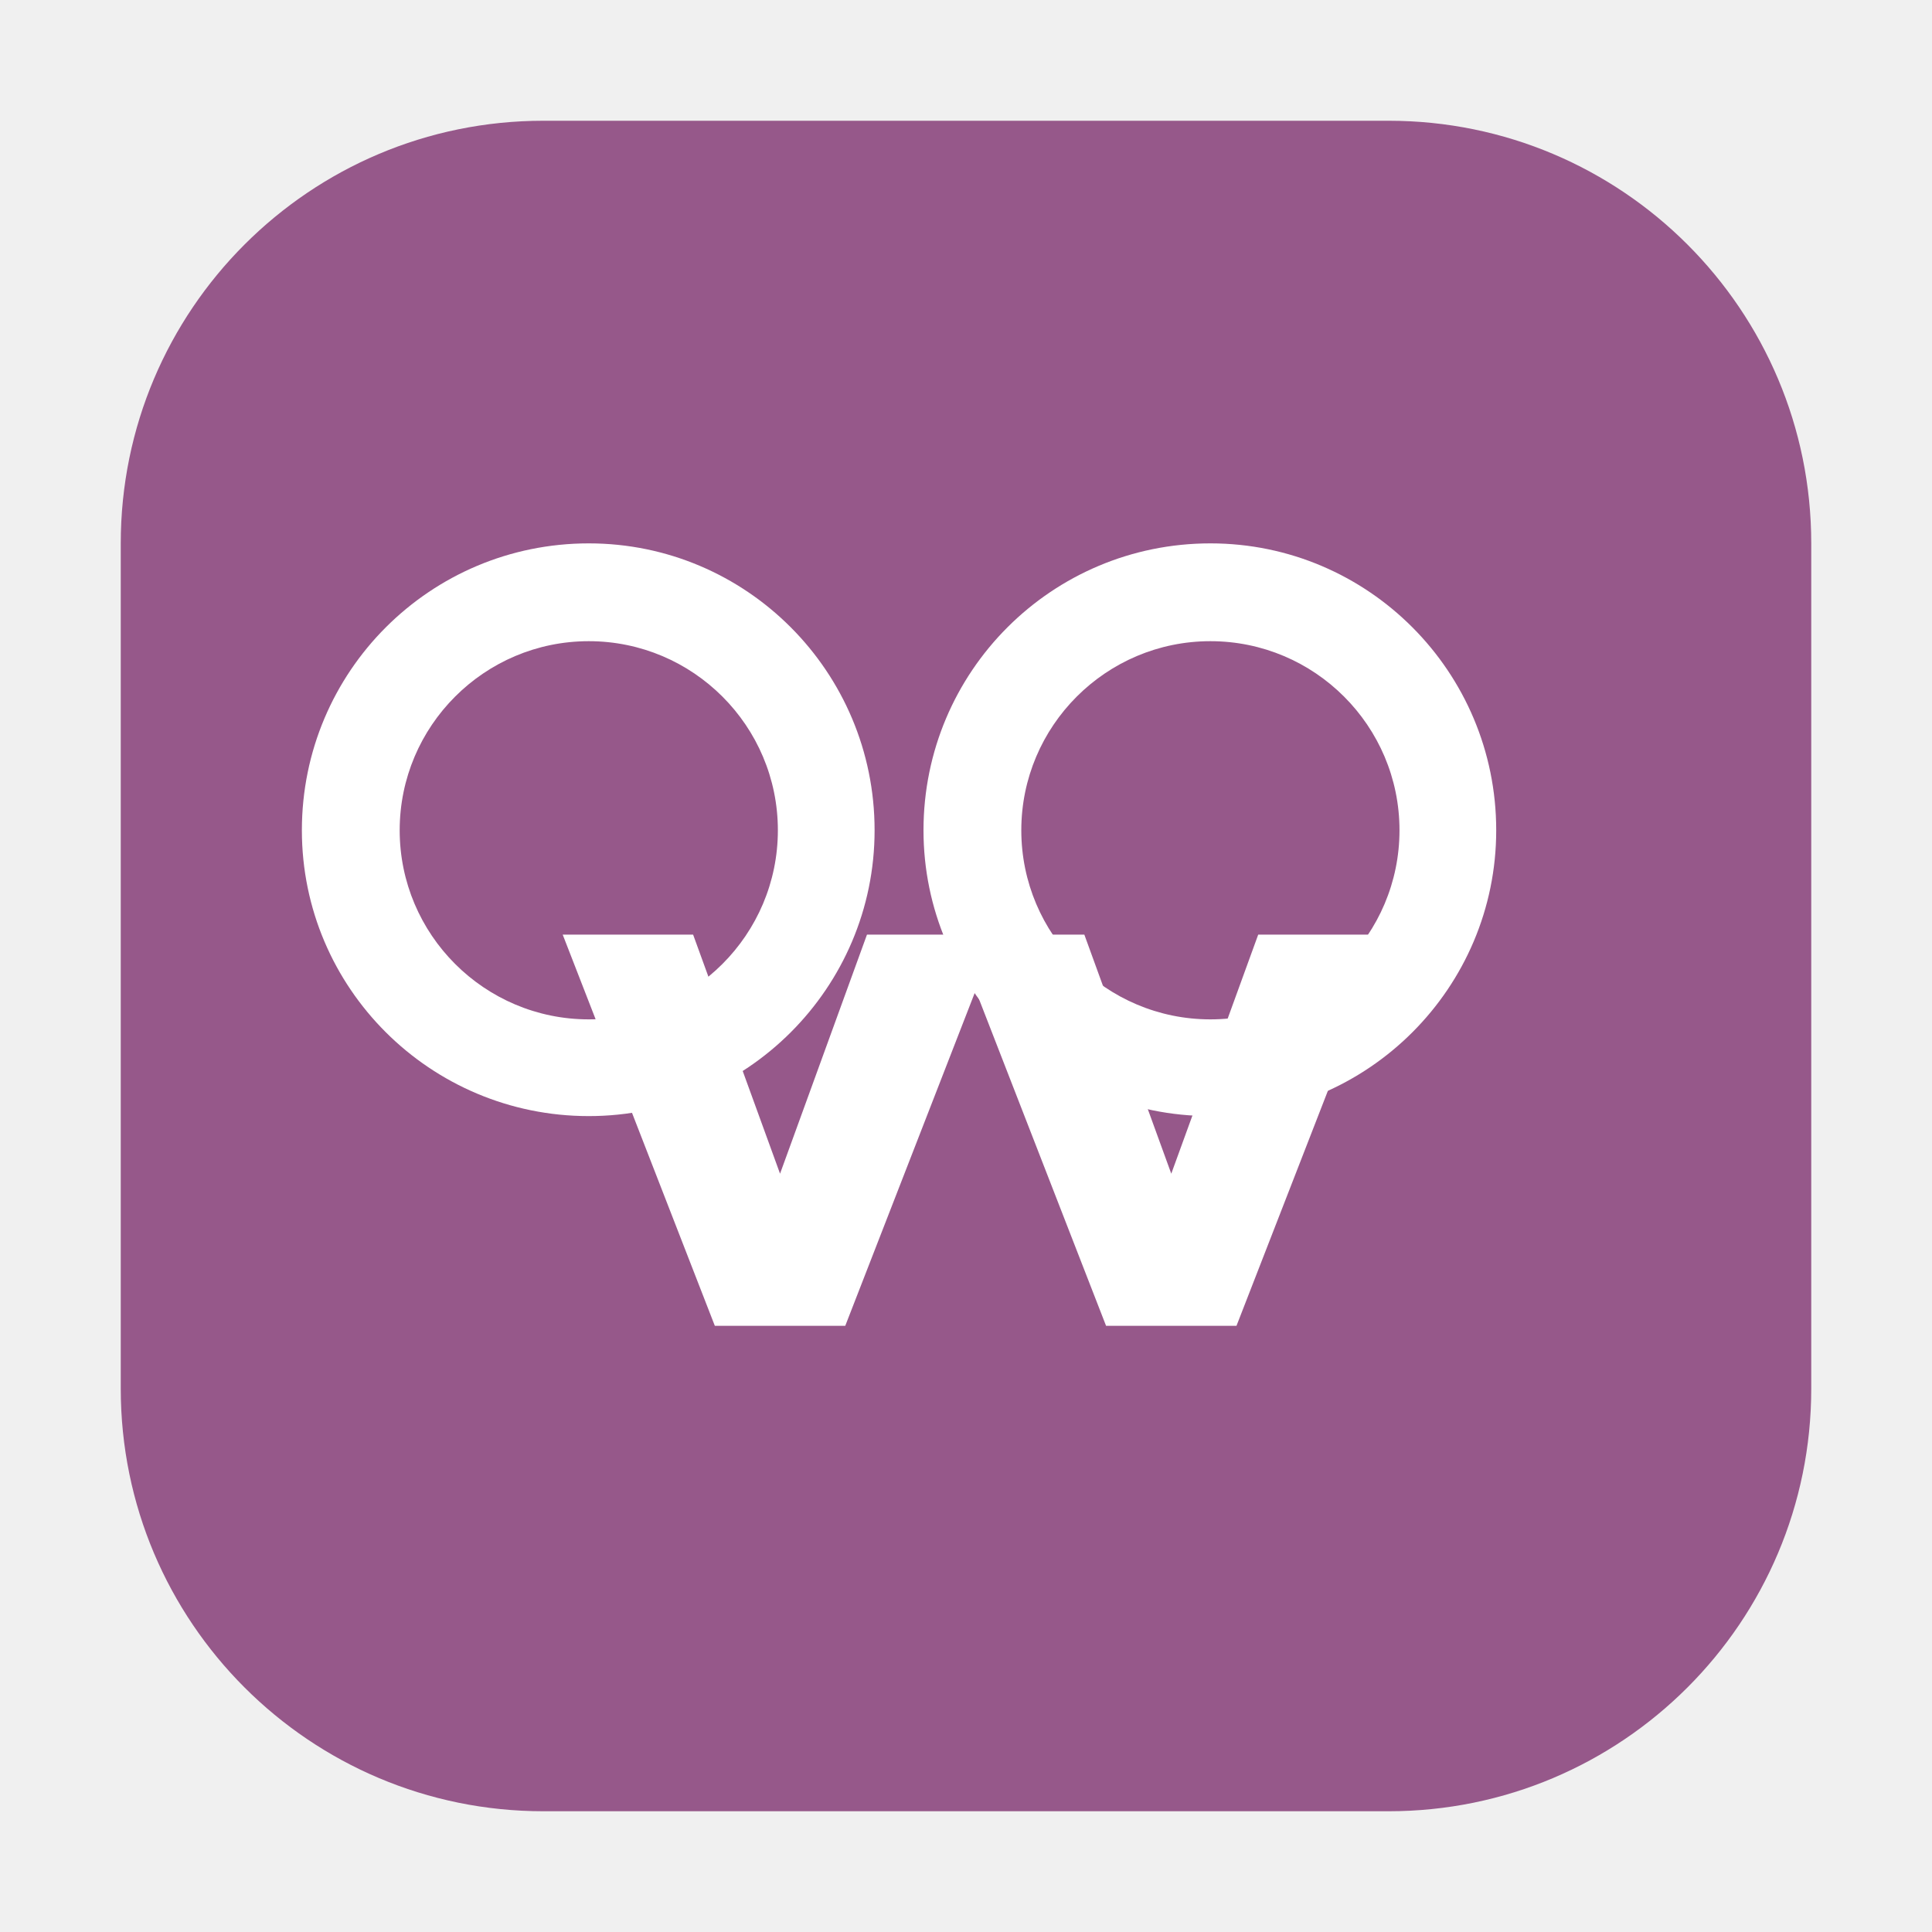
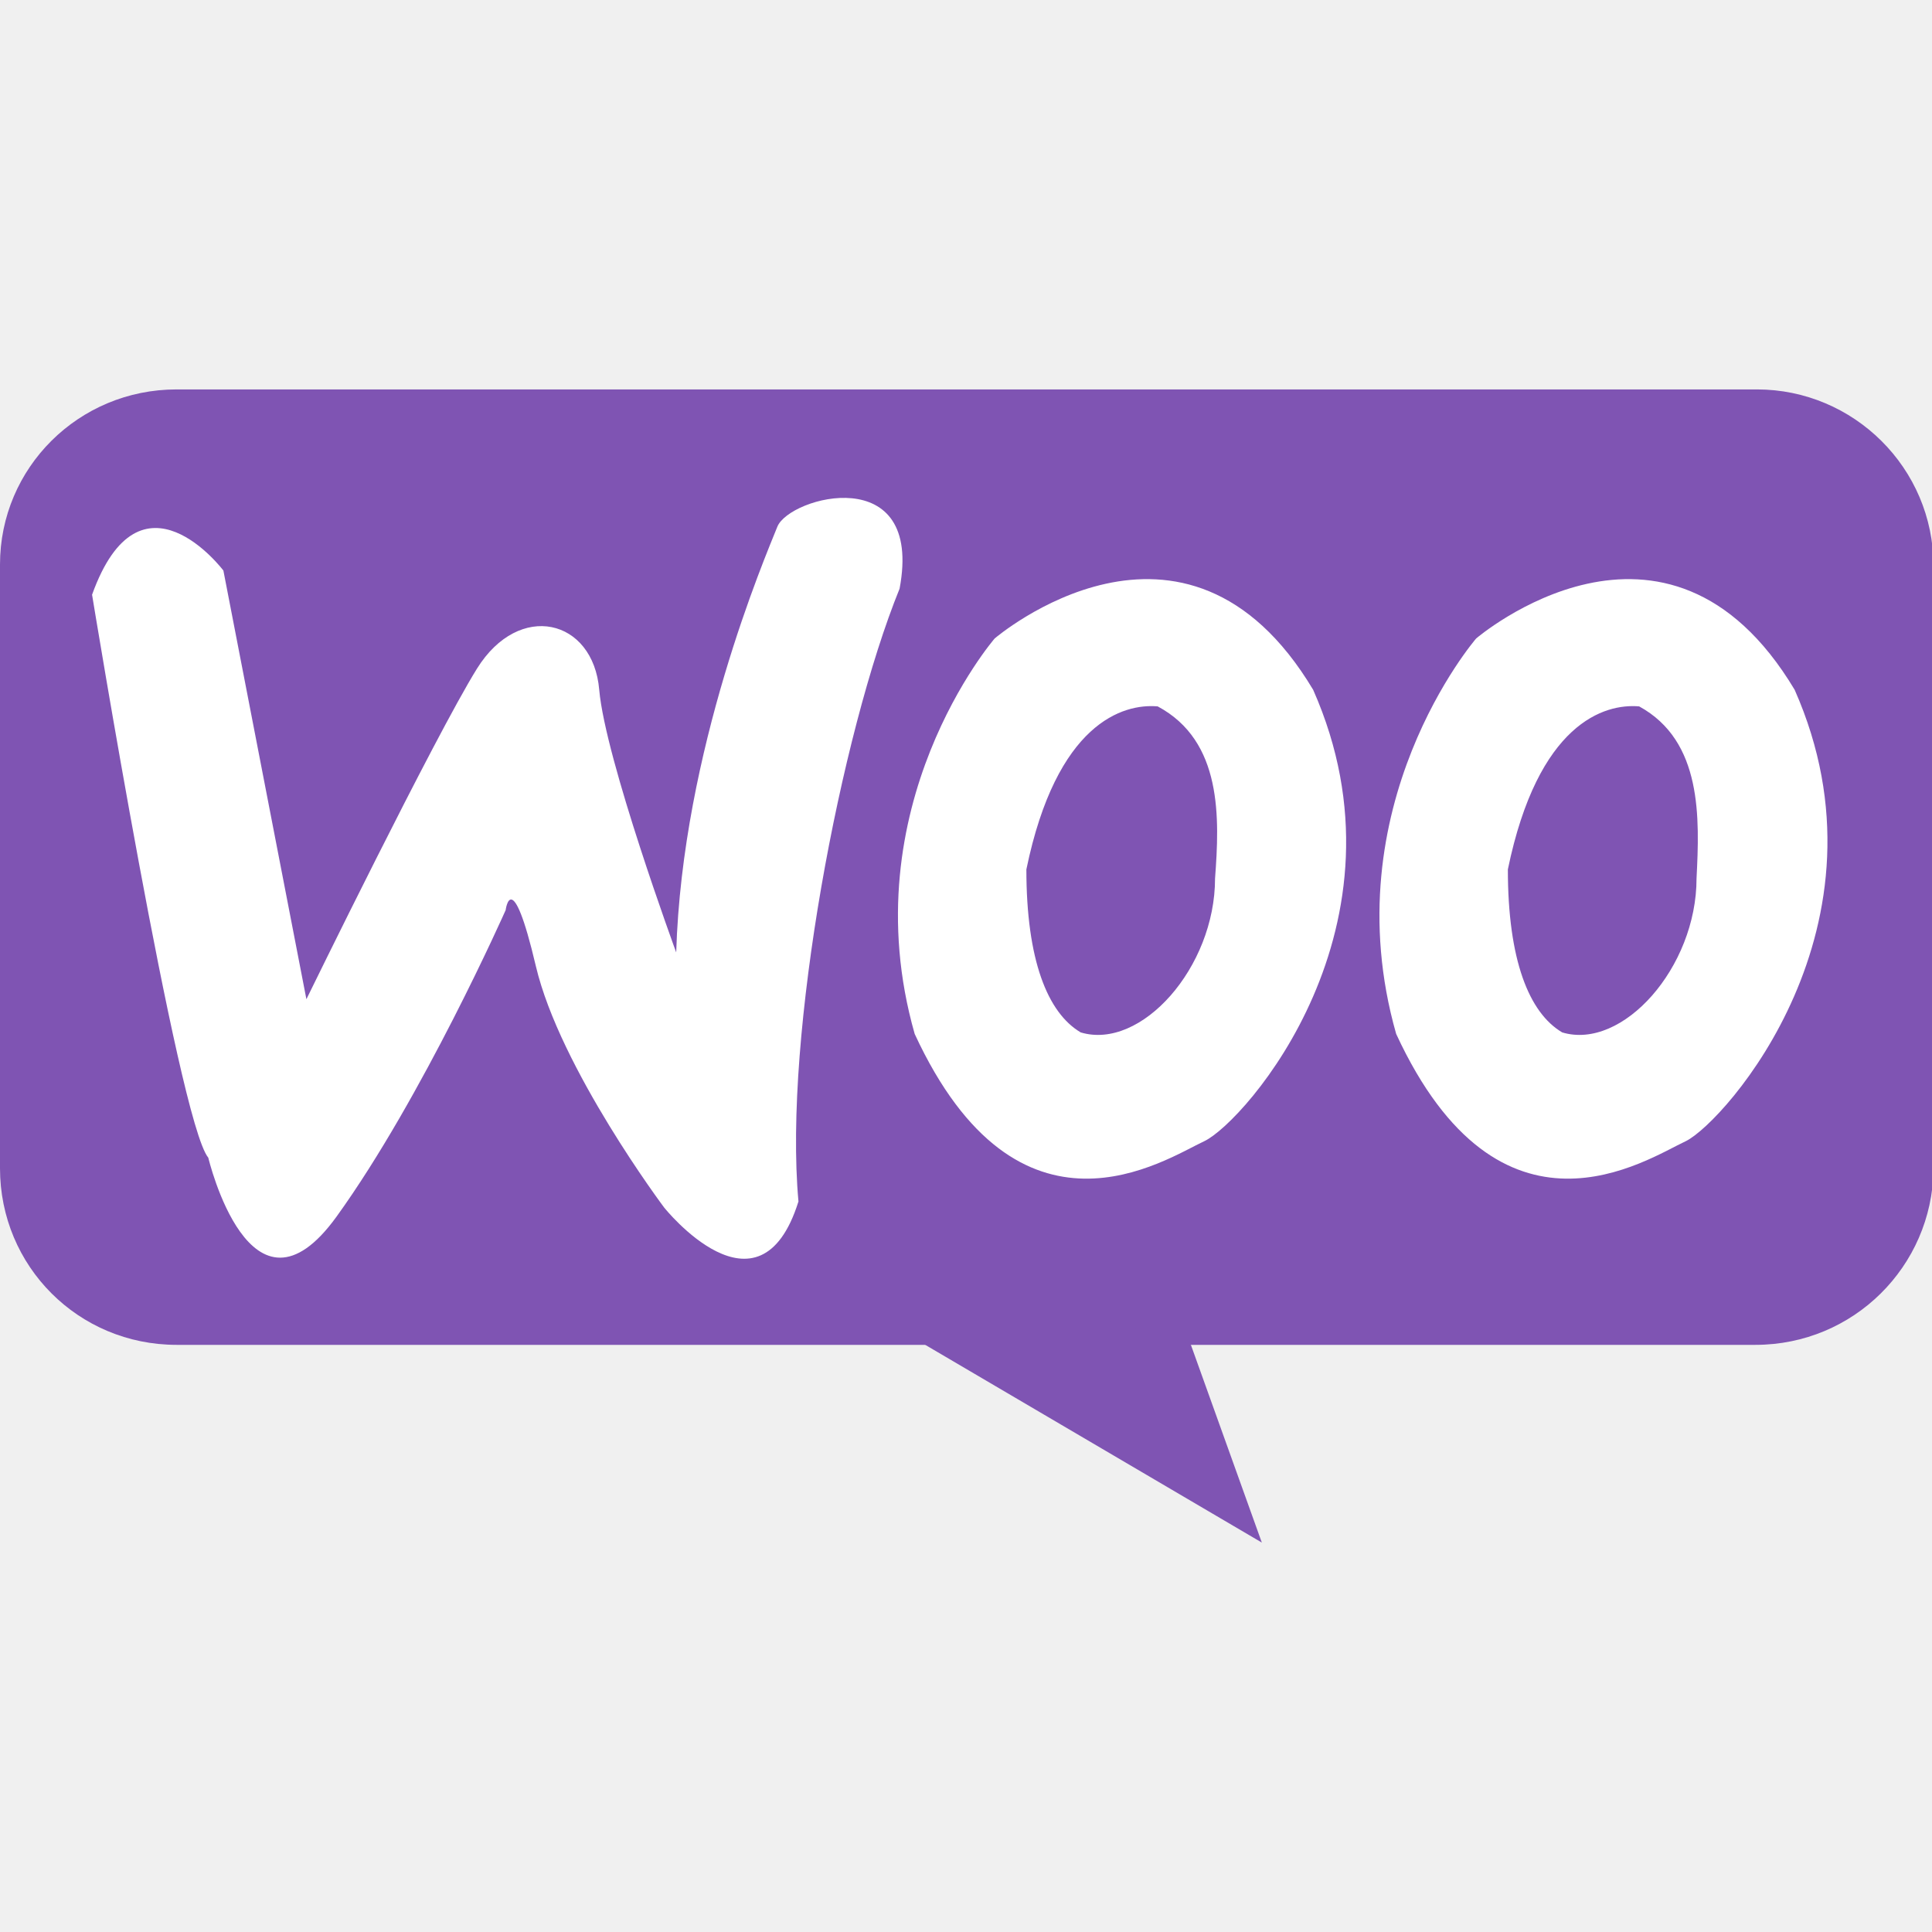
- <svg xmlns="http://www.w3.org/2000/svg" viewBox="0 0 128 128" width="100%" height="100%">
-   <rect width="112" height="112" x="8" y="8" rx="28" fill="#96588A" />
-   <g fill="#FFF" transform="translate(20, 36) scale(0.72)">
-     <path d="M26.4 0C11.8 0 0 11.8 0 26.4c0 14.5 11.8 26.3 26.4 26.3 14.5 0 26.3-11.8 26.3-26.3C52.7 11.8 40.9 0 26.4 0zm0 43.8c-9.6 0-17.4-7.8-17.4-17.4s7.8-17.4 17.4-17.4 17.4 7.8 17.4 17.4-7.8 17.4-17.4 17.4z" />
-     <path d="M83.6 0C69 0 57.2 11.8 57.2 26.4c0 14.5 11.8 26.3 26.4 26.3 14.5 0 26.3-11.8 26.3-26.3C109.9 11.8 98.1 0 83.6 0zm0 43.8c-9.6 0-17.4-7.8-17.4-17.4s7.8-17.4 17.4-17.4 17.4 7.8 17.4 17.4-7.8 17.4-17.4 17.4z" />
-     <path d="M38 72l-14-36h12l8 22 8-22h12L50 72H38z" />
-     <path d="M74 72l-14-36h12l8 22 8-22h12L86 72H74z" />
-   </g>
+ <svg xmlns="http://www.w3.org/2000/svg" viewBox="0 0 128 128">
+   <path fill="#7f54b3" d="M116.3 89.1H11.7C5.2 89.1 0 83.9 0 77.4v-40C0 31 5.2 25.8 11.7 25.8h104.7c6.4 0 11.7 5.2 11.7 11.7v40c-.1 6.4-5.3 11.6-11.8 11.6z" />
+   <path fill="#FFF" d="M13.8 76.7s2.8 11.8 8.5 3.9 11.2-20.3 11.2-20.3.4-3.1 2 3.7S44 80 44 80s6.3 7.9 8.9-.4c-1-11 2.8-31 6.7-40.6 1.6-8.5-7.3-6.1-8.1-4.1s-6.3 14.8-6.7 28.2c0 0-4.7-12.8-5.1-17.4-.4-4.7-5.3-5.9-8.1-1.4S20.3 66.2 20.3 66.2l-5.5-28.4s-5.5-7.3-8.7 1.6c0 0 5.7 34.9 7.7 37.3zM87 45.7c-8.5-14.2-21.1-3.4-21.1-3.4s-9.6 11.1-5.3 26.2c6.9 14.9 16.6 8.3 19.2 7.1 2.7-1.3 14.1-14.3 7.2-29.9zm-6.5 12.5c0 5.9-4.9 11.4-8.9 10.2-2.2-1.3-3.6-4.8-3.6-10.8 2-9.7 6.4-11 8.7-10.8 4.3 2.3 4.1 7.4 3.8 11.4zM118.9 45.7c-8.5-14.2-21.1-3.4-21.1-3.4s-9.6 11.1-5.3 26.2c6.9 14.9 16.6 8.3 19.2 7.1 2.6-1.3 14.1-14.3 7.2-29.9zm-6.5 12.5c0 5.9-4.9 11.4-8.9 10.2-2.2-1.3-3.6-4.8-3.6-10.8 2-9.7 6.4-11 8.7-10.8 4.2 2.3 4 7.4 3.8 11.4z" />
+   <path fill="#7f54b3" d="M61.3 89.1l22.3 13.1-4.7-13.1-12.8-3.6z" />
</svg>
